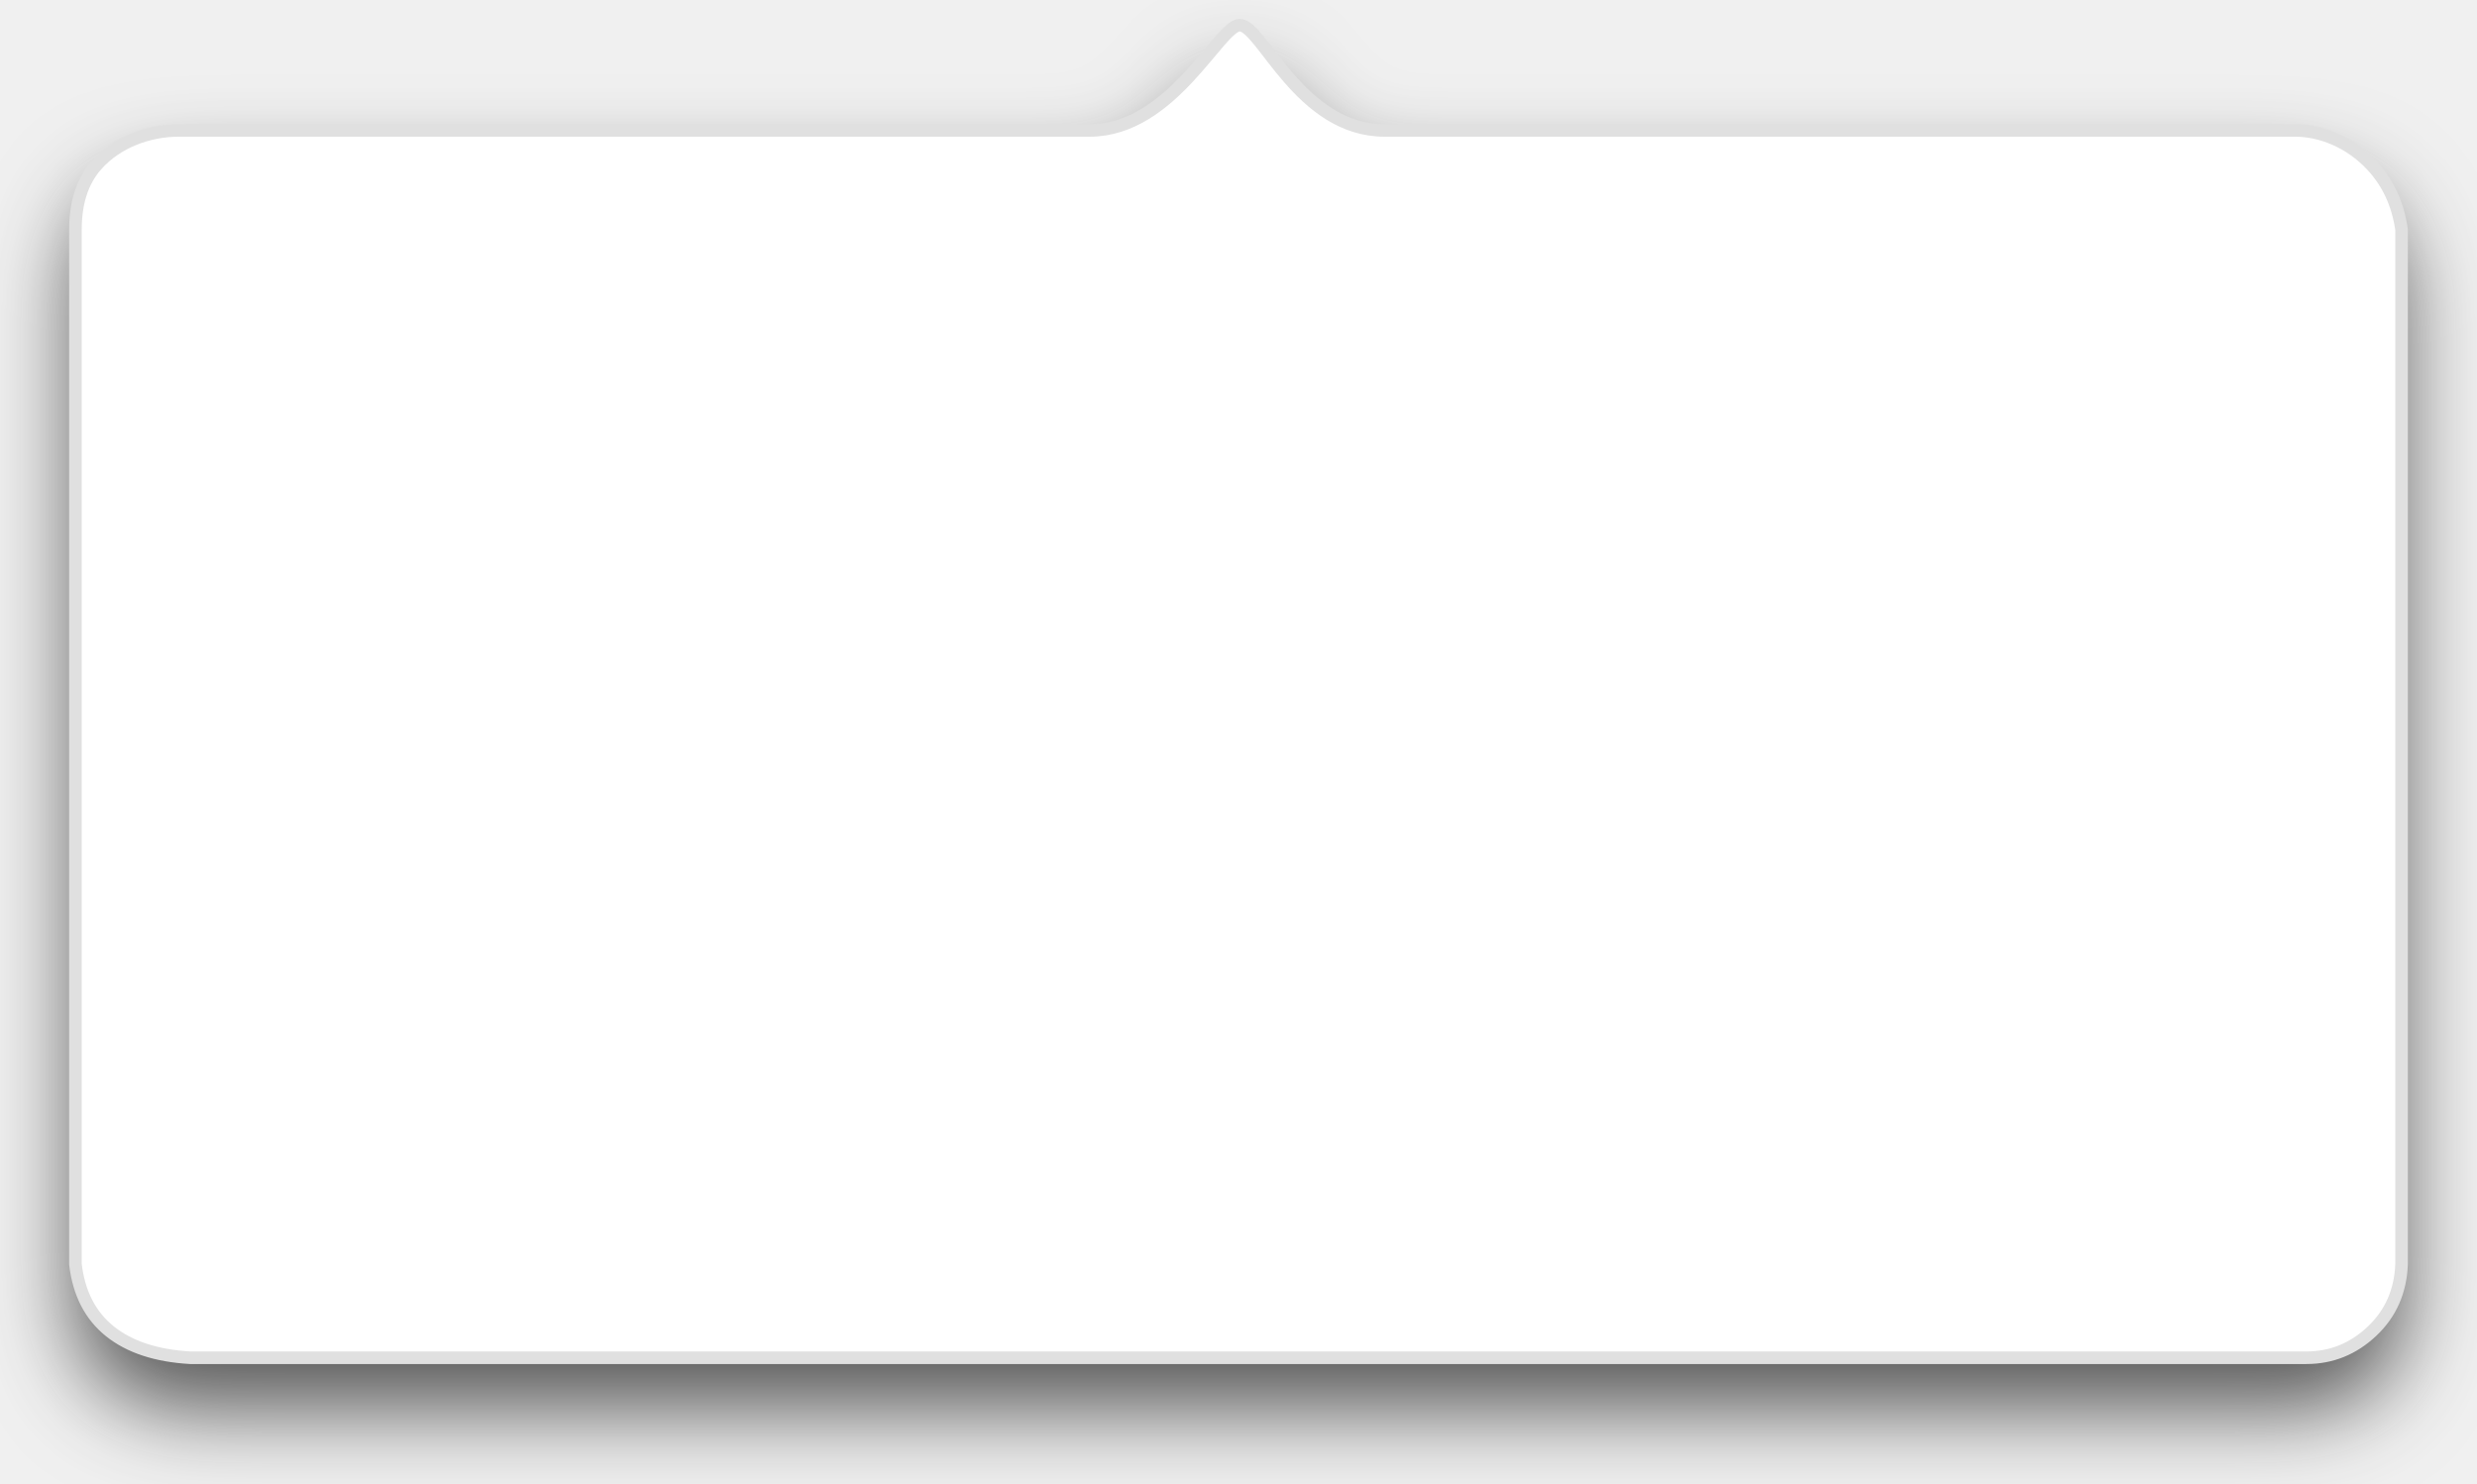
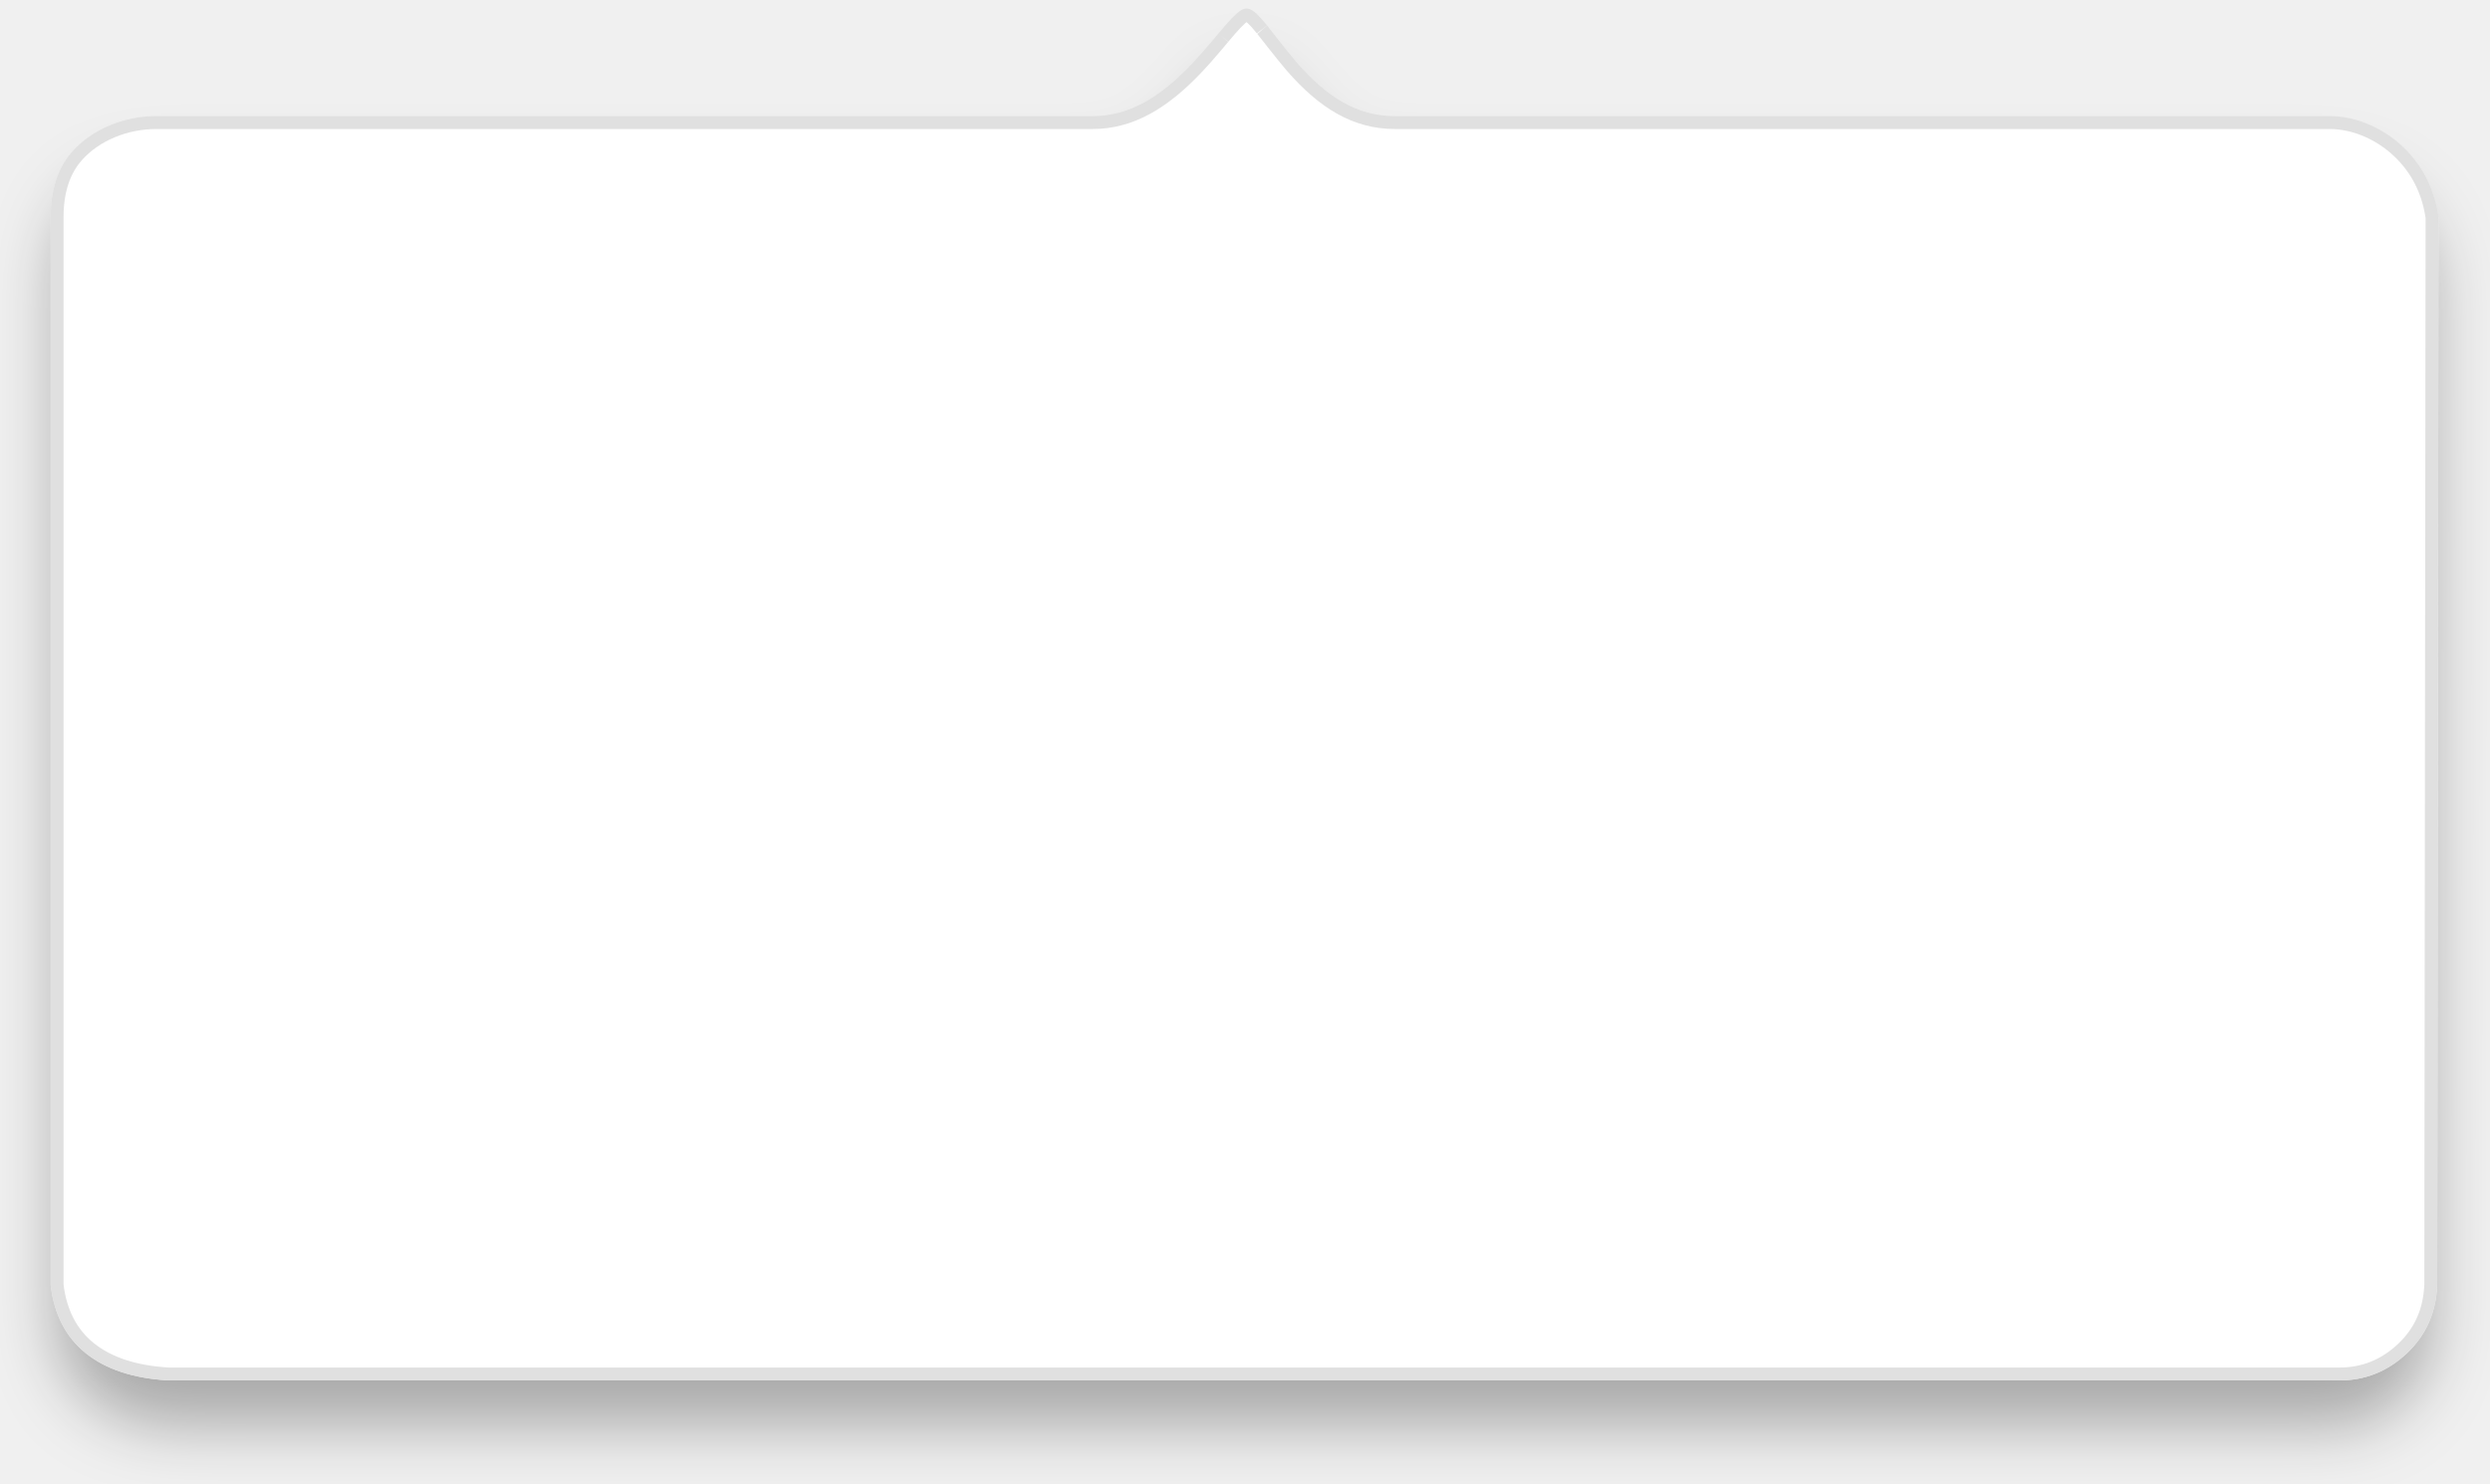
- <svg xmlns="http://www.w3.org/2000/svg" xmlns:xlink="http://www.w3.org/1999/xlink" width="197px" height="118px" viewBox="0 0 197 118" version="1.1">
+ <svg xmlns="http://www.w3.org/2000/svg" xmlns:xlink="http://www.w3.org/1999/xlink" width="193px" height="115px" viewBox="0 0 193 115" version="1.1">
  <defs>
-     <path d="M1008.404,877 C1006.646,877 1003.636,885.374 996.883,885.374 C993.727,885.374 927.032,885.374 924.442,885.374 C922.504,885.374 920.157,886.228 918.355,888.165 C917.073,889.543 916.288,891.243 916,893.263 L916,975.564 C916.082,977.713 916.867,979.489 918.355,980.894 C919.843,982.298 921.582,983 923.572,983 L1091.871,983 C1094.577,982.844 1096.707,982.142 1098.262,980.894 C1099.817,979.645 1100.73,977.869 1101,975.564 L1101,893.263 C1101,891.123 1100.45,889.424 1099.351,888.165 C1097.702,886.277 1095.144,885.374 1092.799,885.374 C1092.232,885.374 1020.893,885.374 1020.34,885.374 C1013.773,885.374 1010.04,877 1008.404,877 Z" id="path-1" />
-     <filter x="-6.2%" y="-7.1%" width="112.4%" height="121.7%" filterUnits="objectBoundingBox" id="filter-2">
-       <feOffset dx="0" dy="4" in="SourceAlpha" result="shadowOffsetOuter1" />
-       <feGaussianBlur stdDeviation="3.5" in="shadowOffsetOuter1" result="shadowBlurOuter1" />
+     <path d="M146.321,0.656 C144.563,0.656 141.553,9 134.801,9 C131.645,9 64.956,9 62.366,9 C60.428,9 58.081,9.852 56.279,11.782 C54.997,13.155 54.212,14.848 53.925,16.862 L54.024,99.59 C54.106,101.731 54.891,103.502 56.379,104.901 C57.866,106.3 59.605,107 61.595,107 L229.88,107 C232.586,106.845 234.716,106.145 236.271,104.901 C237.826,103.657 238.738,101.887 239.008,99.59 L239.008,16.862 C239.008,14.729 238.459,13.036 237.36,11.782 C235.711,9.9 233.153,9 230.809,9 C230.241,9 158.809,9 158.256,9 C151.69,9 147.957,0.656 146.321,0.656 Z" id="path-1" />
+     <filter x="-4.3%" y="-3.8%" width="108.6%" height="115.0%" filterUnits="objectBoundingBox" id="filter-2">
+       <feMorphology radius="0.5" operator="erode" in="SourceAlpha" result="shadowSpreadOuter1" />
+       <feOffset dx="0" dy="4" in="shadowSpreadOuter1" result="shadowOffsetOuter1" />
+       <feGaussianBlur stdDeviation="2.5" in="shadowOffsetOuter1" result="shadowBlurOuter1" />
      <feComposite in="shadowBlurOuter1" in2="SourceAlpha" operator="out" result="shadowBlurOuter1" />
-       <feColorMatrix values="0 0 0 0 0.334   0 0 0 0 0.334   0 0 0 0 0.334  0 0 0 1 0" type="matrix" in="shadowBlurOuter1" />
+       <feColorMatrix values="0 0 0 0 0   0 0 0 0 0   0 0 0 0 0  0 0 0 0.3 0" type="matrix" in="shadowBlurOuter1" />
    </filter>
  </defs>
  <g id="Page-1" stroke="none" stroke-width="1" fill="none" fill-rule="evenodd">
-     <g id="Desktop" transform="translate(-910, -875)">
-       <g id="bubble-bottom" transform="translate(1008.5, 930) scale(-1, 1) translate(-1008.5, -930) ">
-         <use fill="black" fill-opacity="1" filter="url(#filter-2)" xlink:href="#path-1" />
-         <use stroke="#E0E0E0" stroke-width="1" fill="#FFFFFF" fill-rule="evenodd" xlink:href="#path-1" />
+     <g id="Desktop" transform="translate(-706, -755)">
+       <g id="bubbles" transform="translate(656, 755)">
+         <g id="bubble-right" transform="translate(146.4665, 53.82783) scale(-1, 1) translate(-146.4665, -53.82783) ">
+           <use fill="black" fill-opacity="1" filter="url(#filter-2)" xlink:href="#path-1" />
+           <path stroke="#E0E0E0" stroke-width="1" d="M146.321,1.156 C146.143,1.156 145.746,1.499 145.117,2.275 C145.244,2.118 143.442,4.431 142.811,5.156 C140.369,7.961 137.892,9.5 134.801,9.5 C134.384,9.5 134.384,9.5 133.505,9.5 C132.411,9.5 132.411,9.5 130.917,9.5 C127.376,9.5 127.376,9.5 122.605,9.5 C111.588,9.5 111.588,9.5 98.602,9.5 C89.791,9.5 89.791,9.5 81.595,9.5 C74.109,9.5 74.109,9.5 68.411,9.5 C66.009,9.5 66.009,9.5 64.275,9.5 C62.912,9.5 62.912,9.5 62.366,9.5 C60.381,9.5 58.227,10.428 56.645,12.123 C55.434,13.42 54.693,15.018 54.425,16.861 L54.524,99.571 C54.601,101.583 55.33,103.229 56.721,104.537 C58.117,105.85 59.733,106.5 61.595,106.5 L229.851,106.501 C232.46,106.351 234.492,105.684 235.959,104.511 C237.406,103.352 238.257,101.703 238.508,99.59 L238.508,16.862 C238.508,14.843 237.997,13.267 236.984,12.111 C235.526,10.448 233.181,9.5 230.809,9.5 C230.149,9.5 230.149,9.5 227.551,9.5 C224.123,9.5 224.123,9.5 219.311,9.5 C208.026,9.5 208.026,9.5 194.527,9.5 C181.029,9.5 181.029,9.5 169.746,9.5 C164.935,9.5 164.935,9.5 161.509,9.5 C158.914,9.5 158.914,9.5 158.256,9.5 C155.249,9.5 152.697,7.963 150.075,5.17 C149.638,4.705 149.22,4.229 148.703,3.619 C148.557,3.446 147.998,2.782 148.109,2.913 C147.883,2.645 147.725,2.459 147.576,2.288 C146.896,1.509 146.475,1.156 146.321,1.156 Z" stroke-linejoin="square" fill="#FFFFFF" fill-rule="evenodd" />
+         </g>
      </g>
    </g>
  </g>
</svg>
